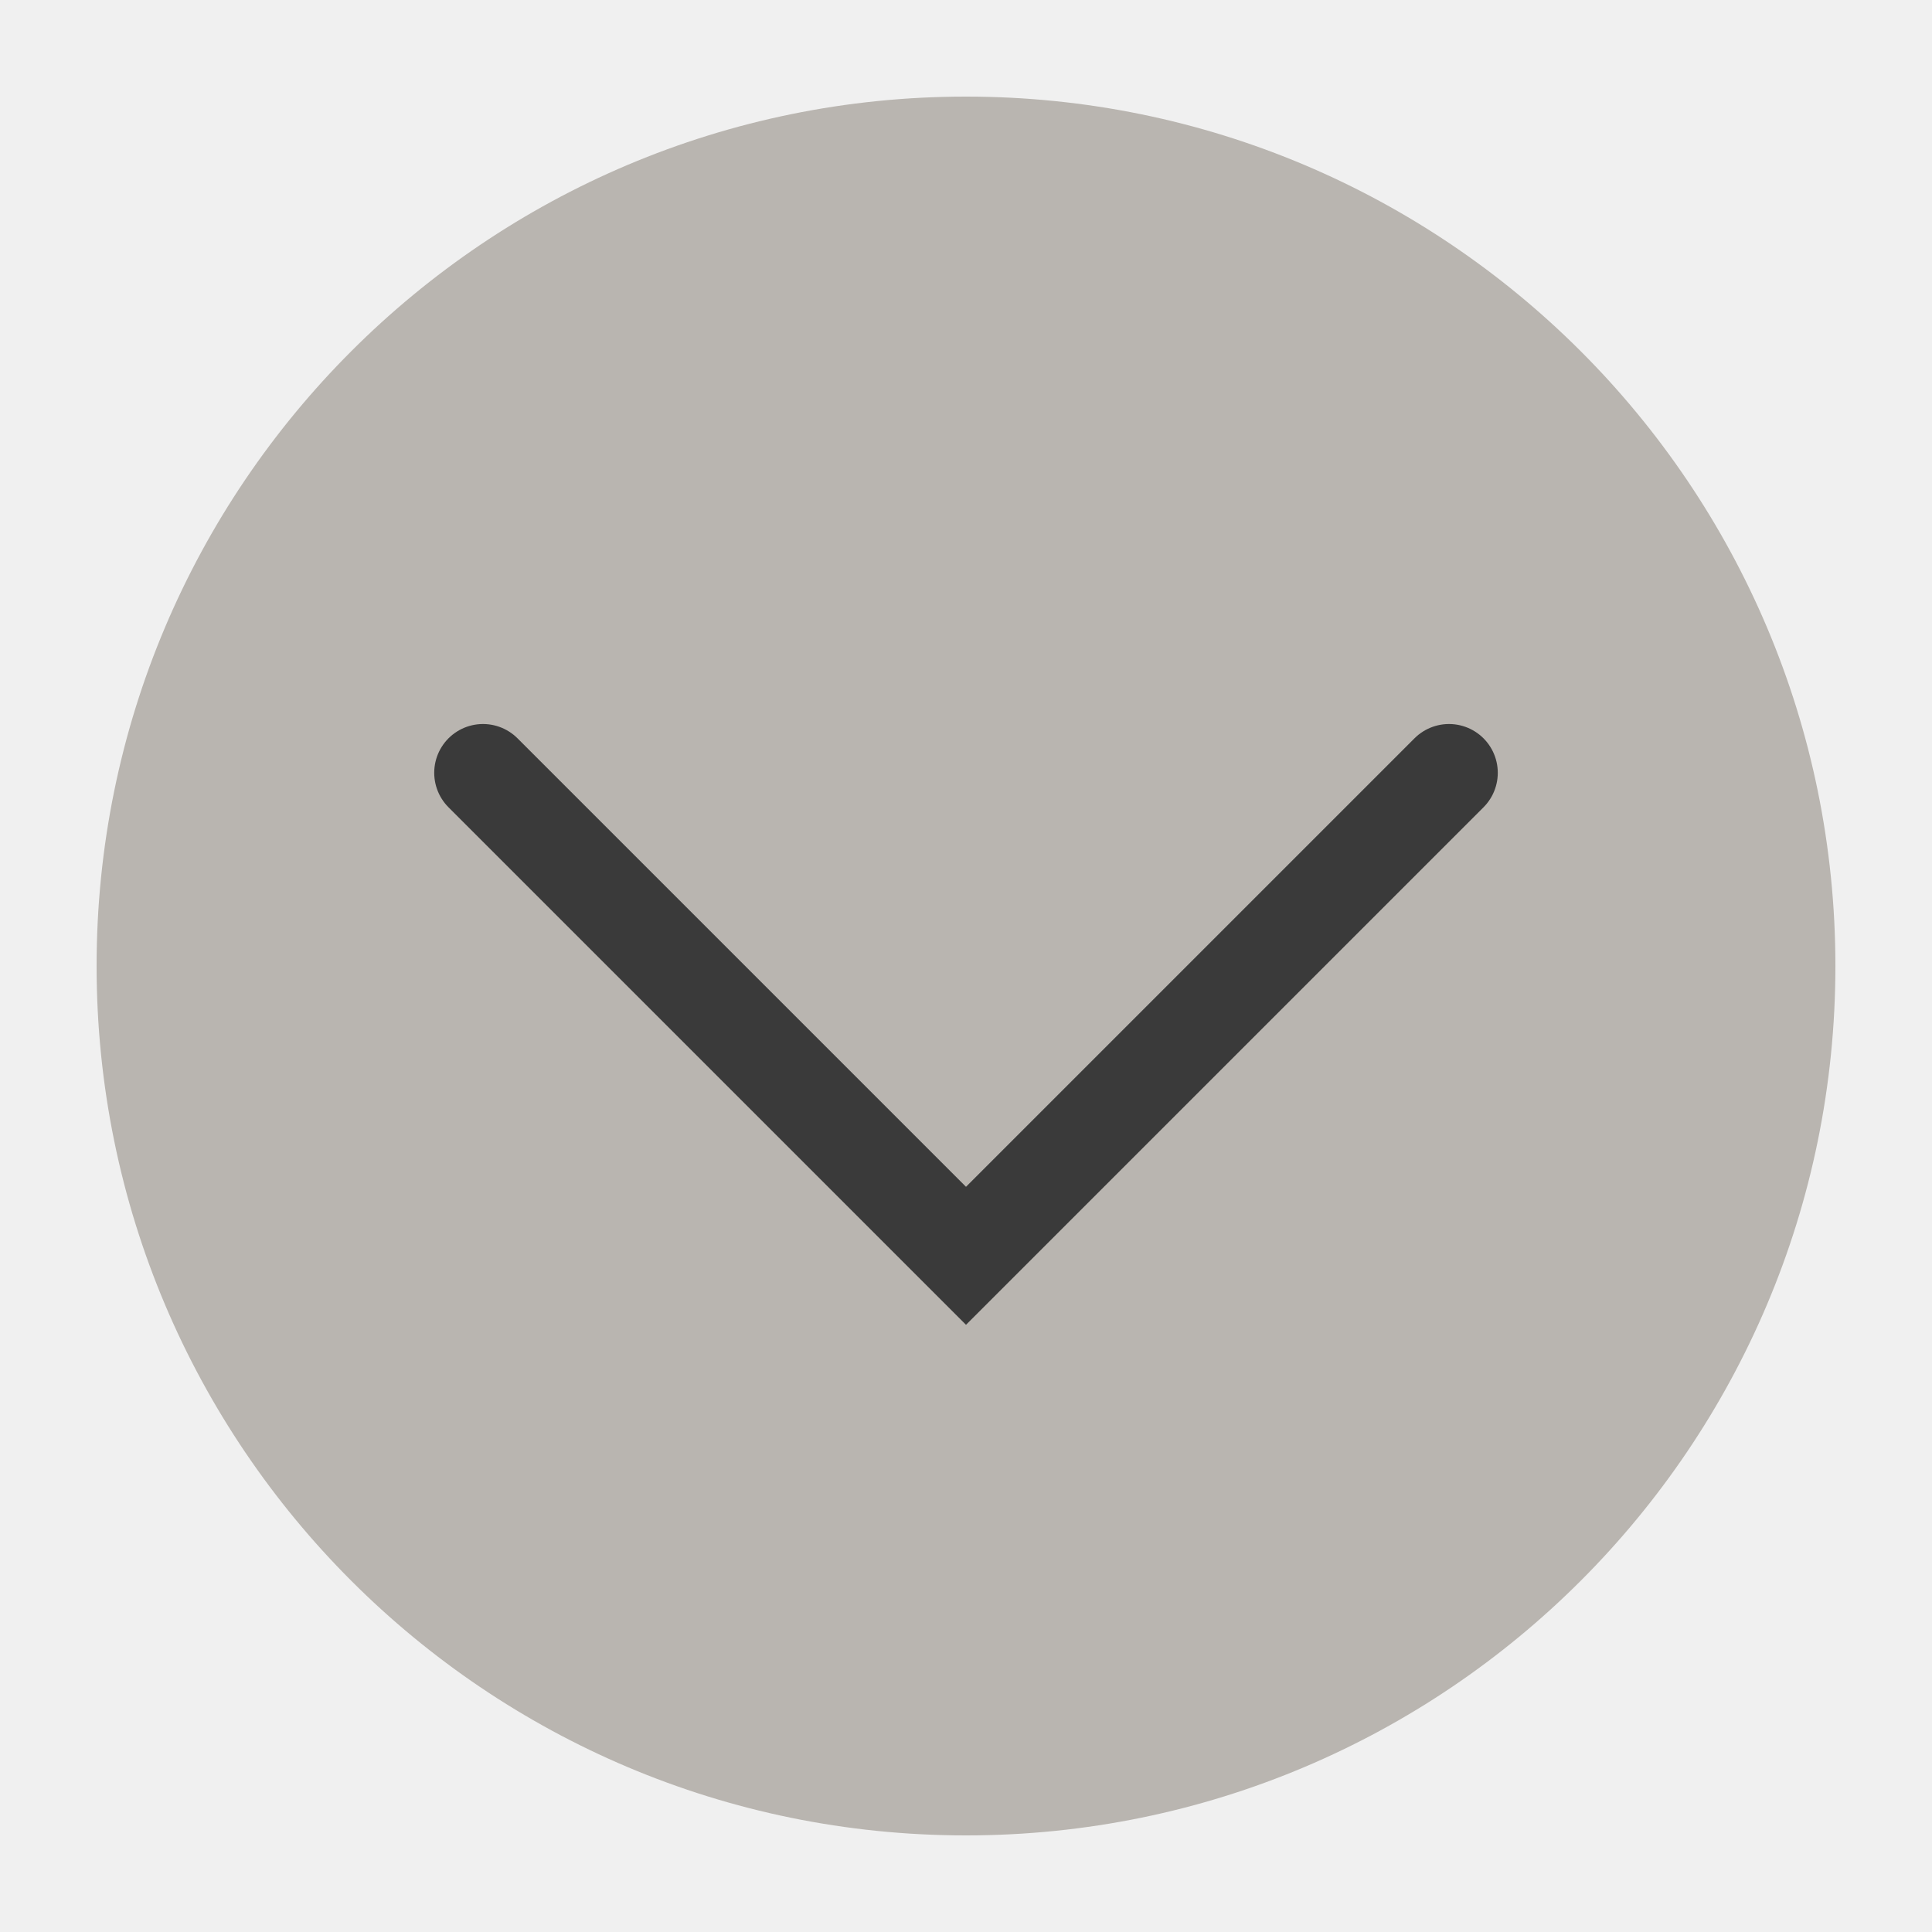
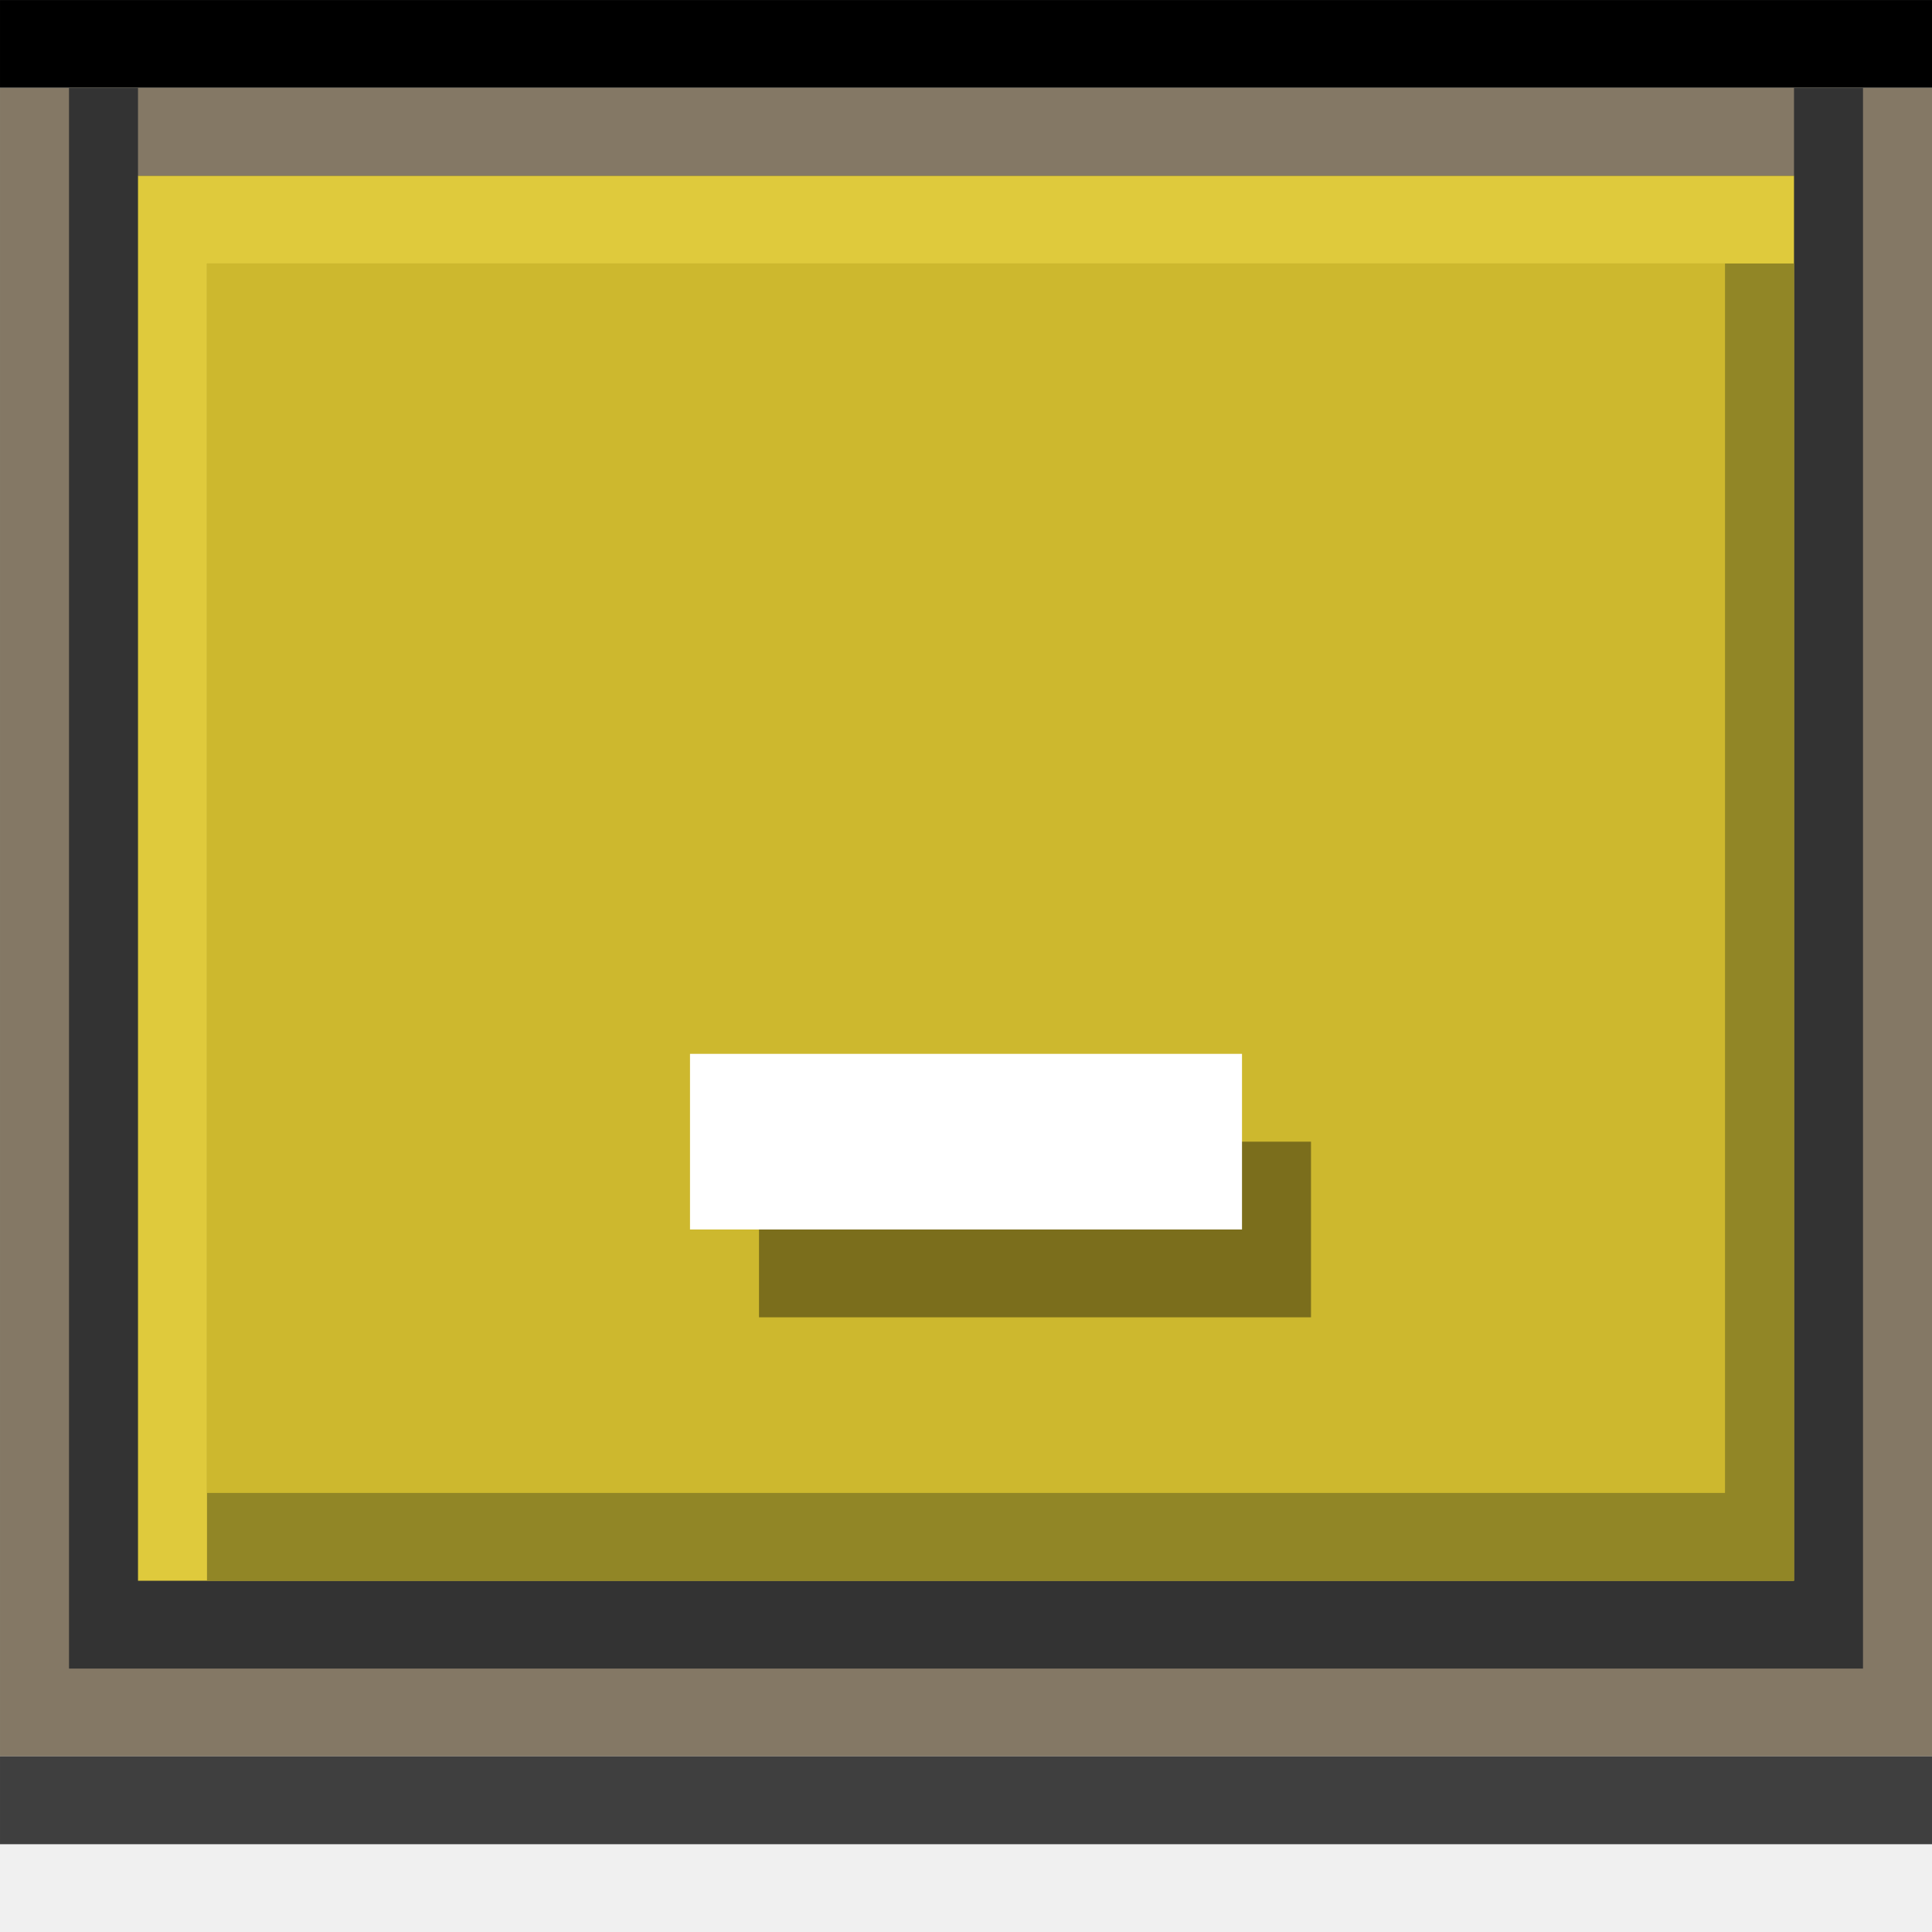
<svg xmlns="http://www.w3.org/2000/svg" viewBox="0 0 50 50" version="1.2" baseProfile="tiny">
  <defs>
</defs>
  <g fill="none" stroke="black" stroke-width="1" fill-rule="evenodd" stroke-linecap="square" stroke-linejoin="bevel">
-     <g fill="none" stroke="#000000" stroke-opacity="1" stroke-width="1" stroke-linecap="square" stroke-linejoin="bevel" transform="matrix(1,0,0,1,0,0)" font-family="Sans Serif" font-size="9" font-weight="400" font-style="normal">
+     <g fill="none" stroke="#000000" stroke-opacity="1" stroke-width="1" stroke-linecap="square" stroke-linejoin="bevel" transform="matrix(1,0,0,1,0,0)" font-family="Noto Sans" font-size="10" font-weight="400" font-style="normal">
</g>
-     <g fill="#b9b5b0" fill-opacity="1" stroke="none" transform="matrix(2.5,0,0,2.5,2.5,2.5)" font-family="Sans Serif" font-size="9" font-weight="400" font-style="normal">
-       <circle cx="9" cy="9" r="9" />
+     <g fill="#000000" fill-opacity="1" stroke="none" transform="matrix(1.78571,0,0,2.27273,126.157,-680.091)" font-family="Noto Sans" font-size="10" font-weight="400" font-style="normal">
+       <rect x="-70.648" y="299.24" width="28" height="1" />
    </g>
-     <g fill="none" stroke="#3a3a3a" stroke-opacity="1" stroke-width="1.01" stroke-linecap="round" stroke-linejoin="miter" stroke-miterlimit="2" transform="matrix(2.5,0,0,2.5,2.5,2.5)" font-family="Sans Serif" font-size="9" font-weight="400" font-style="normal">
-       <polyline fill="none" vector-effect="none" points="4,7 9,12 14,7 " />
+     <g fill="#847865" fill-opacity="1" stroke="none" transform="matrix(1.78571,0,0,2.27273,126.157,-680.091)" font-family="Noto Sans" font-size="10" font-weight="400" font-style="normal">
+       <rect x="-70.648" y="300.24" width="28" height="19" />
    </g>
-     <g fill="none" stroke="#000000" stroke-opacity="1" stroke-width="1" stroke-linecap="square" stroke-linejoin="bevel" transform="matrix(1,0,0,1,0,0)" font-family="Sans Serif" font-size="9" font-weight="400" font-style="normal">
+     <g fill="#3f3f3f" fill-opacity="1" stroke="none" transform="matrix(1.78571,0,0,2.27273,126.157,-680.091)" font-family="Noto Sans" font-size="10" font-weight="400" font-style="normal">
+       <rect x="-70.648" y="319.24" width="28" height="1" />
+     </g>
+     <g fill="#333333" fill-opacity="1" stroke="none" transform="matrix(1.78571,0,0,2.27273,126.157,-680.091)" font-family="Noto Sans" font-size="10" font-weight="400" font-style="normal">
+       <rect x="-69.648" y="300.24" width="26" height="18" />
+     </g>
+     <g fill="#dfca3c" fill-opacity="1" stroke="none" transform="matrix(1.78571,0,0,2.27273,126.157,-680.091)" font-family="Noto Sans" font-size="10" font-weight="400" font-style="normal">
+       <rect x="-68.648" y="301.24" width="24" height="16" />
+     </g>
+     <g fill="#847865" fill-opacity="1" stroke="none" transform="matrix(1.78571,0,0,2.27273,126.157,-680.091)" font-family="Noto Sans" font-size="10" font-weight="400" font-style="normal">
+       <rect x="-68.648" y="300.24" width="24" height="1" />
+     </g>
+     <g fill="#918626" fill-opacity="1" stroke="none" transform="matrix(1.78571,0,0,2.27273,126.157,-680.091)" font-family="Noto Sans" font-size="10" font-weight="400" font-style="normal">
+       <rect x="-67.648" y="302.24" width="23" height="15" />
+     </g>
+     <g fill="#cdb82e" fill-opacity="1" stroke="none" transform="matrix(1.78571,0,0,2.27273,126.157,-680.091)" font-family="Noto Sans" font-size="10" font-weight="400" font-style="normal">
+       <rect x="-67.648" y="302.24" width="22" height="14" />
+     </g>
+     <g fill="#000000" fill-opacity="1" stroke="none" transform="matrix(1.78571,0,0,2.27273,126.157,-680.091)" font-family="Noto Sans" font-size="10" font-weight="400" font-style="normal" opacity="0.4">
+       <rect x="-59.648" y="312.24" width="8" height="2" />
+     </g>
+     <g fill="#ffffff" fill-opacity="1" stroke="none" transform="matrix(1.78571,0,0,2.27273,126.157,-680.091)" font-family="Noto Sans" font-size="10" font-weight="400" font-style="normal">
+       <rect x="-60.648" y="311.24" width="8" height="2" />
+     </g>
+     <g fill="none" stroke="#000000" stroke-opacity="1" stroke-width="1" stroke-linecap="square" stroke-linejoin="bevel" transform="matrix(1,0,0,1,0,0)" font-family="Noto Sans" font-size="10" font-weight="400" font-style="normal">
</g>
  </g>
</svg>
